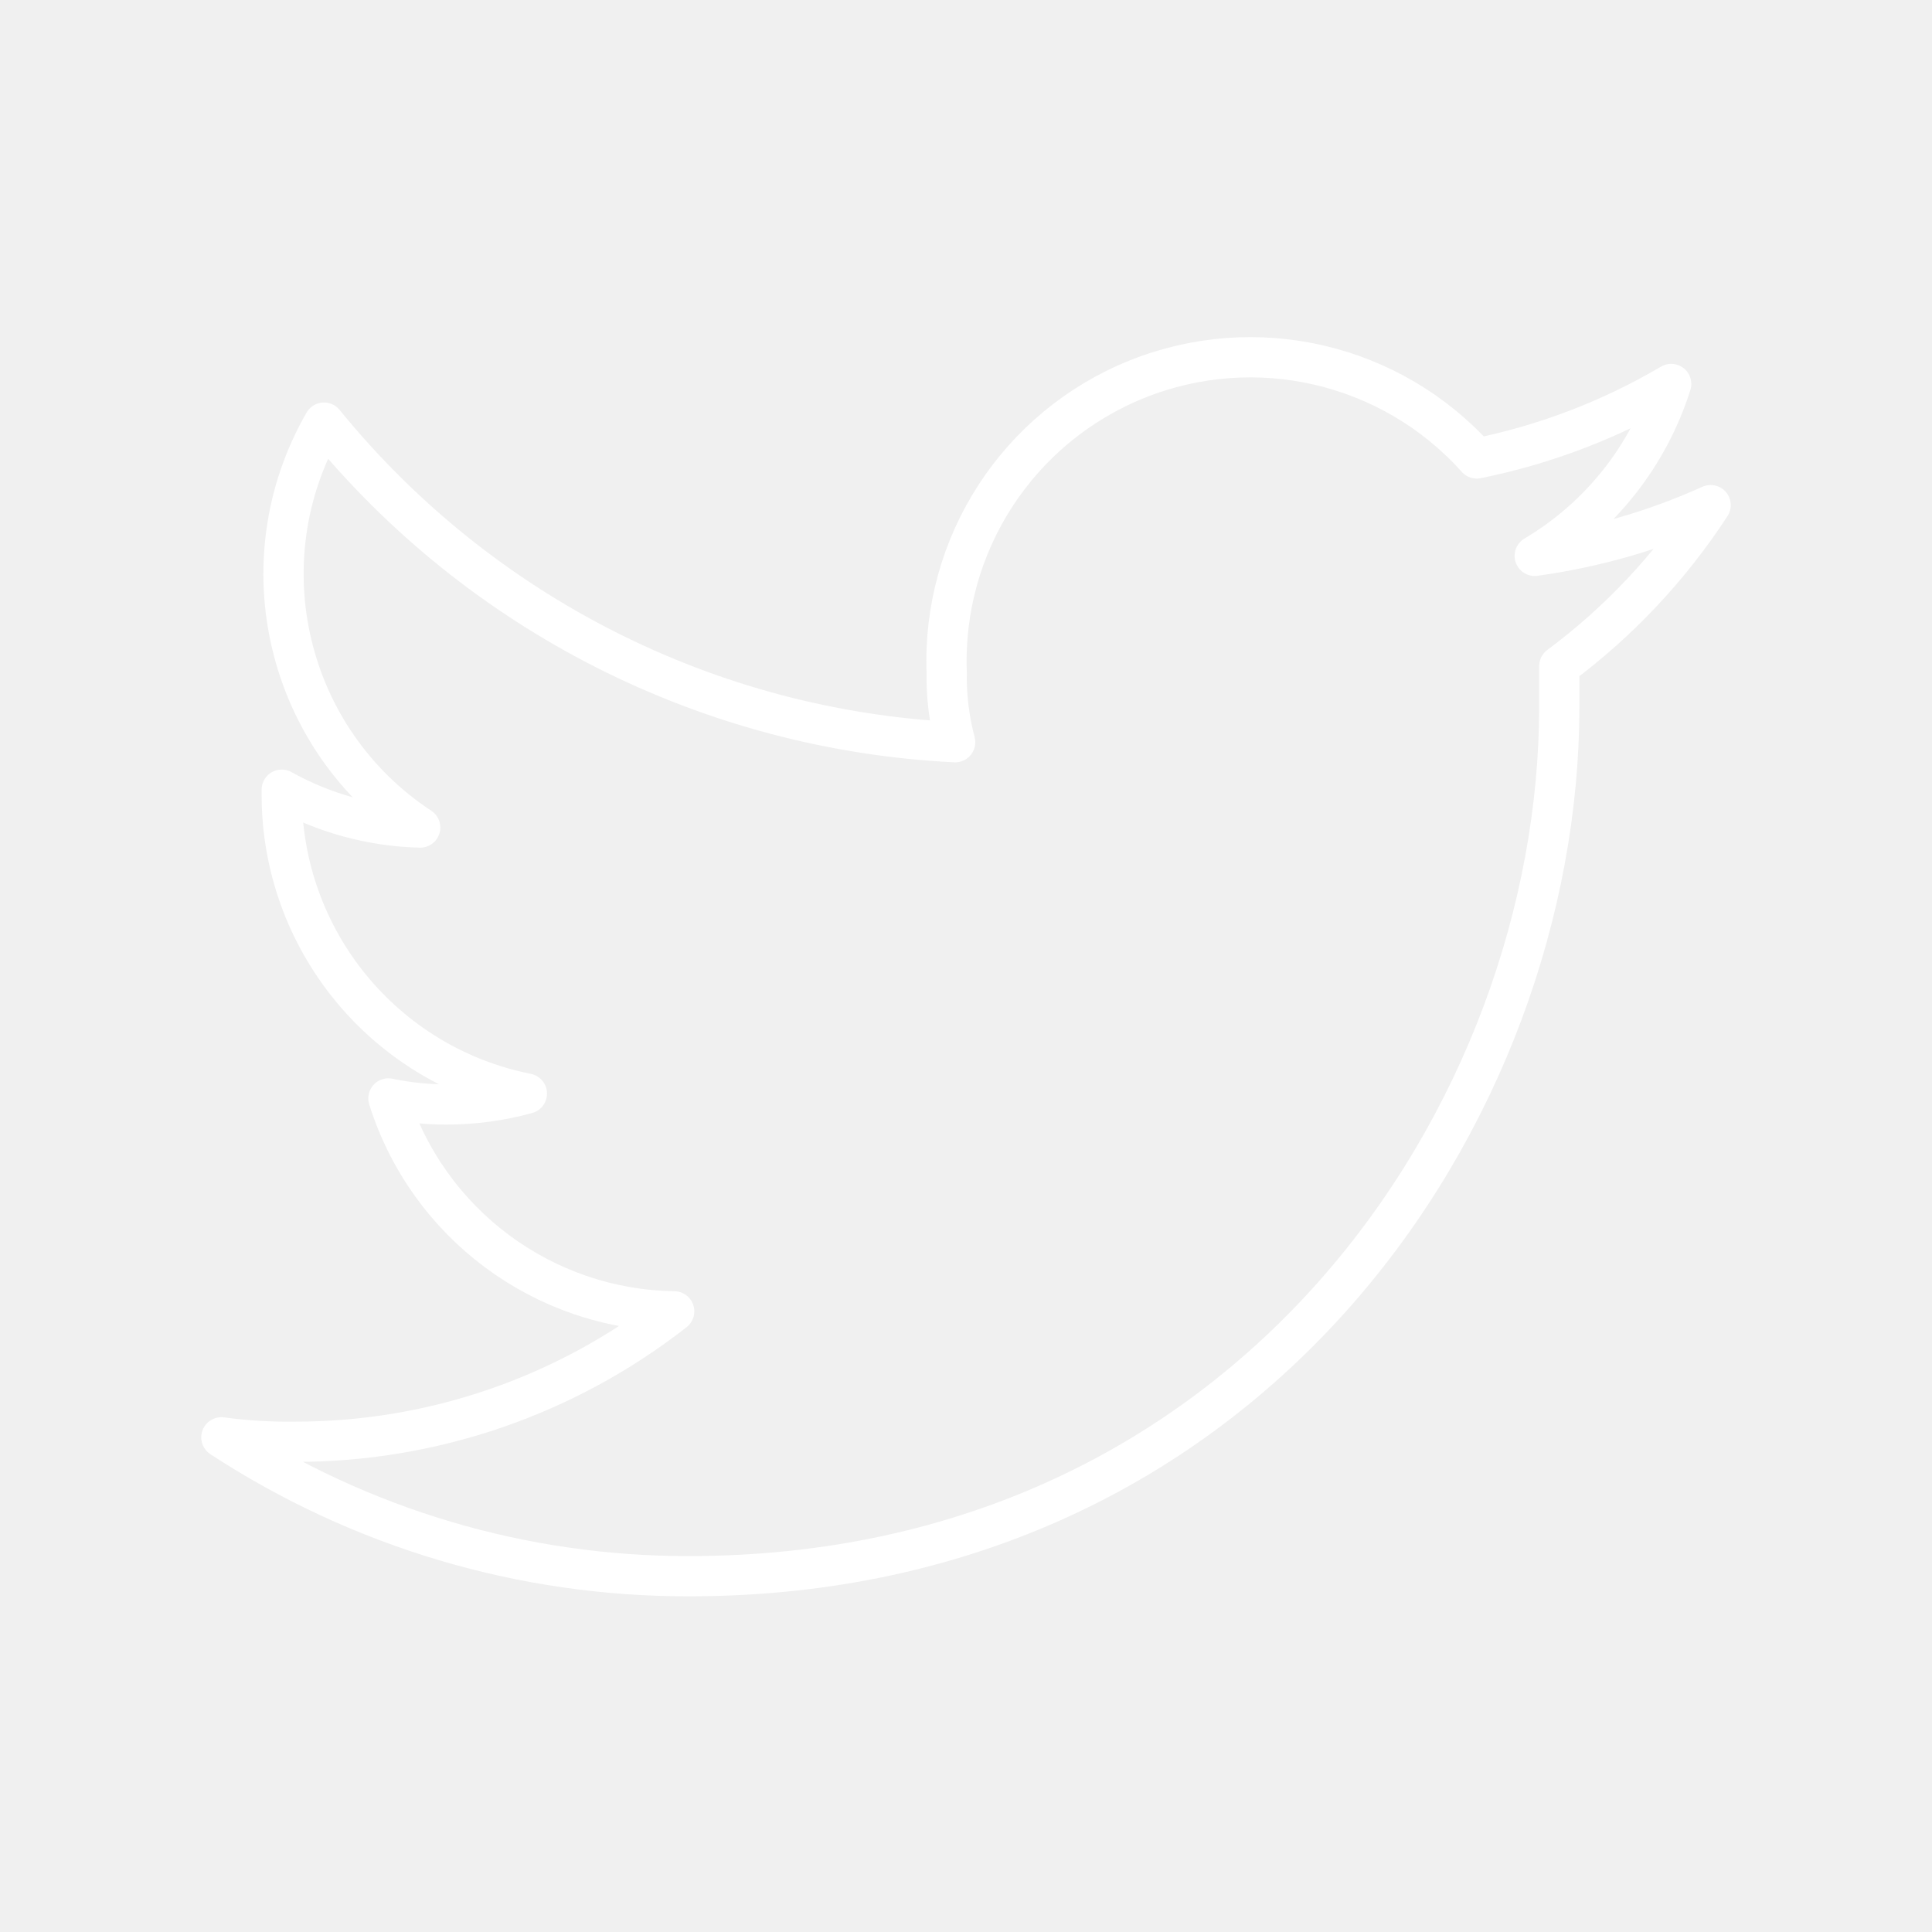
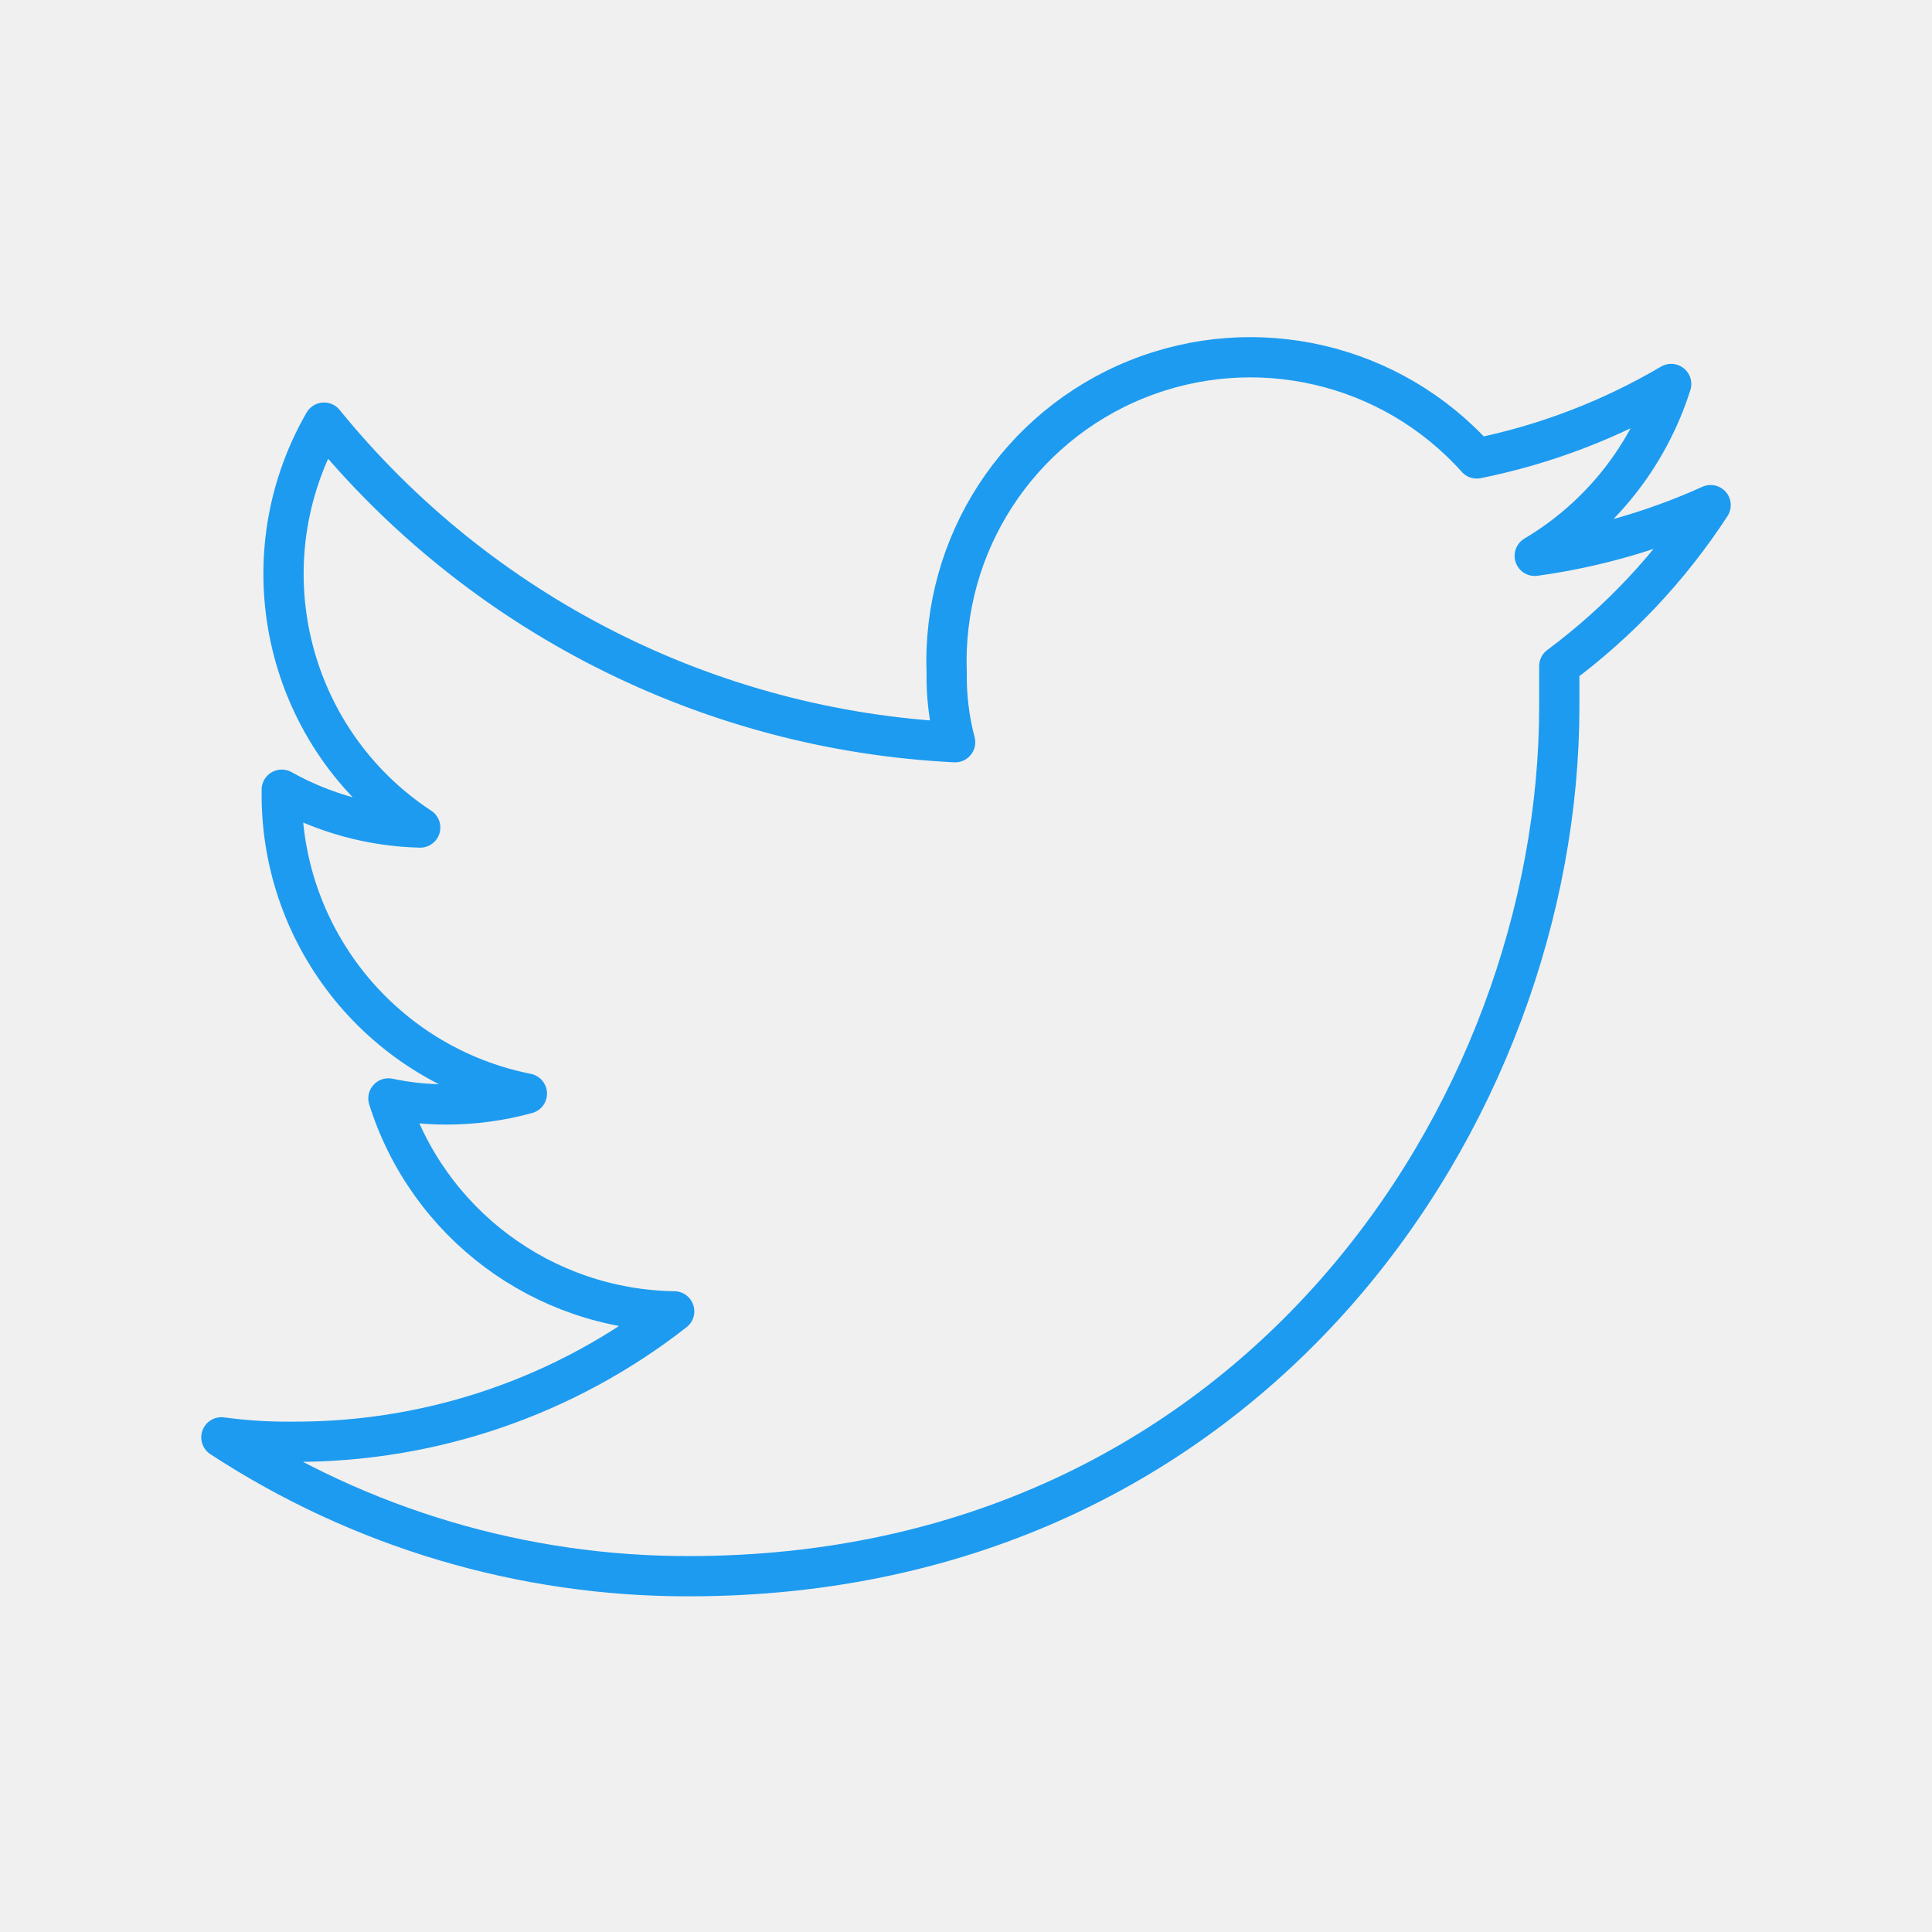
- <svg xmlns="http://www.w3.org/2000/svg" id="Layer_2" data-name="Layer 2" viewBox="0 0 48 48">
-   <defs>
-     <style>.cls-1{fill:none;stroke:#fff;stroke-linecap:round;stroke-linejoin:round;}</style>
+ <svg xmlns="http://www.w3.org/2000/svg" id="Layer_2" data-name="Layer 2" viewBox="0 0 48 48" version="1.1">
+   <defs id="defs4">
+     <style id="style2">.cls-1{fill:none;stroke:#fff;stroke-linecap:round;stroke-linejoin:round;}</style>
  </defs>
-   <path class="cls-1" d="M38.74,16.55v1c0,10.07-7.64,21.61-21.62,21.61A21.14,21.14,0,0,1,5.5,35.71a12.22,12.22,0,0,0,1.81.11,15.25,15.25,0,0,0,9.44-3.24,7.56,7.56,0,0,1-7.1-5.29,6.9,6.9,0,0,0,1.44.15,7.53,7.53,0,0,0,2-.27A7.57,7.57,0,0,1,7,19.72v-.1a7.42,7.42,0,0,0,3.44.94A7.54,7.54,0,0,1,8.05,10.5a21.58,21.58,0,0,0,15.68,7.94,6.38,6.38,0,0,1-.21-1.74,7.55,7.55,0,0,1,13.17-5.31,15.59,15.59,0,0,0,4.83-1.85,7.65,7.65,0,0,1-3.39,4.27,15.87,15.87,0,0,0,4.37-1.26,15.56,15.56,0,0,1-3.76,4Z" />
+   <path class="cls-1" d="M38.74,16.55v1c0,10.07-7.64,21.61-21.62,21.61A21.14,21.14,0,0,1,5.5,35.71a12.22,12.22,0,0,0,1.81.11,15.25,15.25,0,0,0,9.44-3.24,7.56,7.56,0,0,1-7.1-5.29,6.9,6.9,0,0,0,1.44.15,7.53,7.53,0,0,0,2-.27A7.57,7.57,0,0,1,7,19.72v-.1a7.42,7.42,0,0,0,3.44.94A7.54,7.54,0,0,1,8.05,10.5a21.58,21.58,0,0,0,15.68,7.94,6.38,6.38,0,0,1-.21-1.74,7.55,7.55,0,0,1,13.17-5.31,15.59,15.59,0,0,0,4.83-1.85,7.65,7.65,0,0,1-3.39,4.27,15.87,15.87,0,0,0,4.37-1.26,15.56,15.56,0,0,1-3.76,4Z" id="path6" style="stroke:#1d9bf0;stroke-opacity:1" />
</svg>
